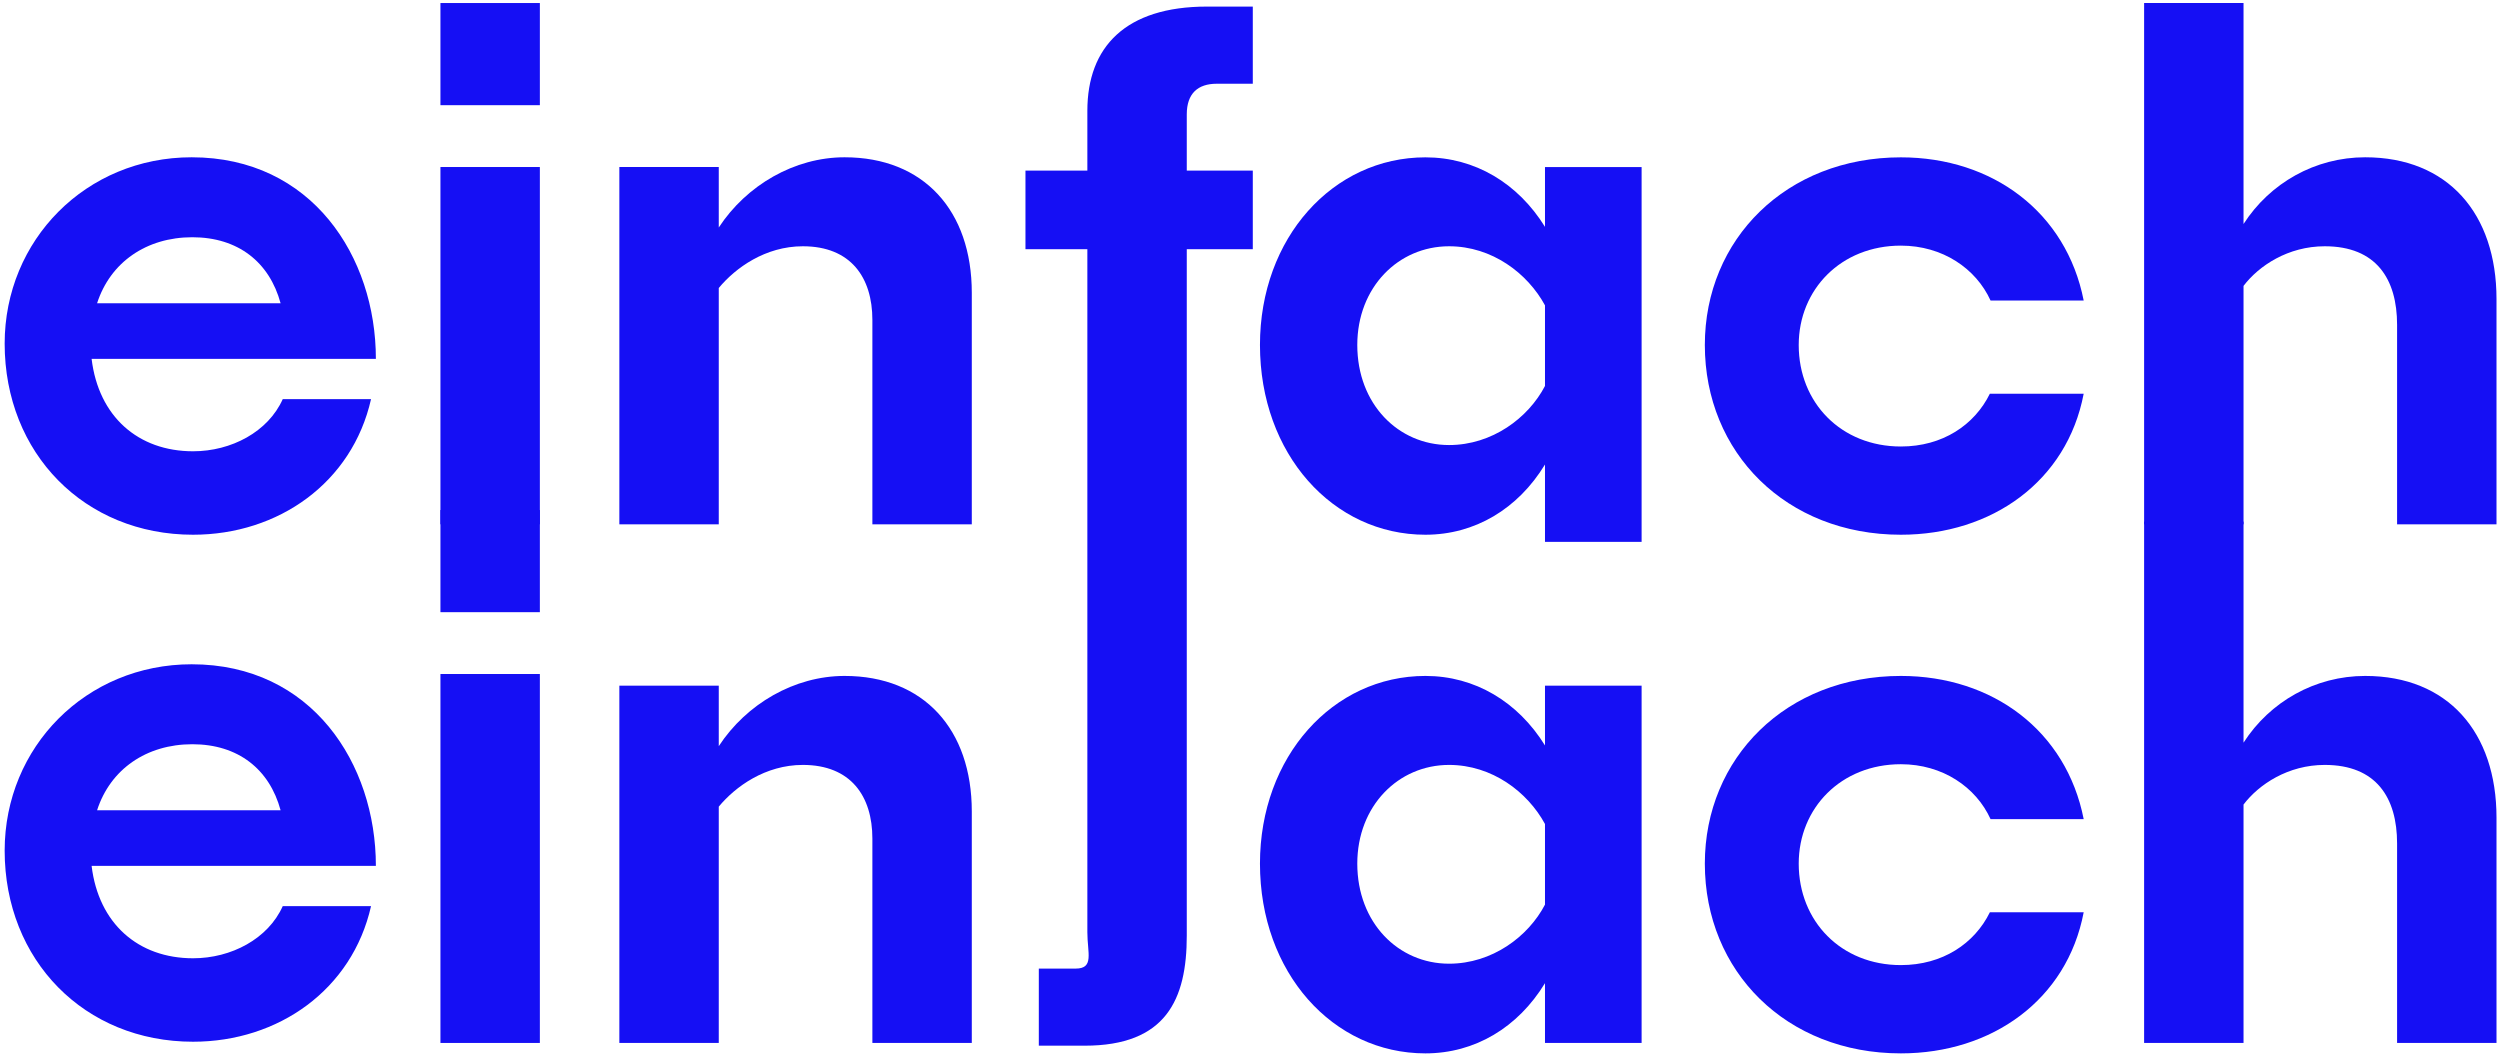
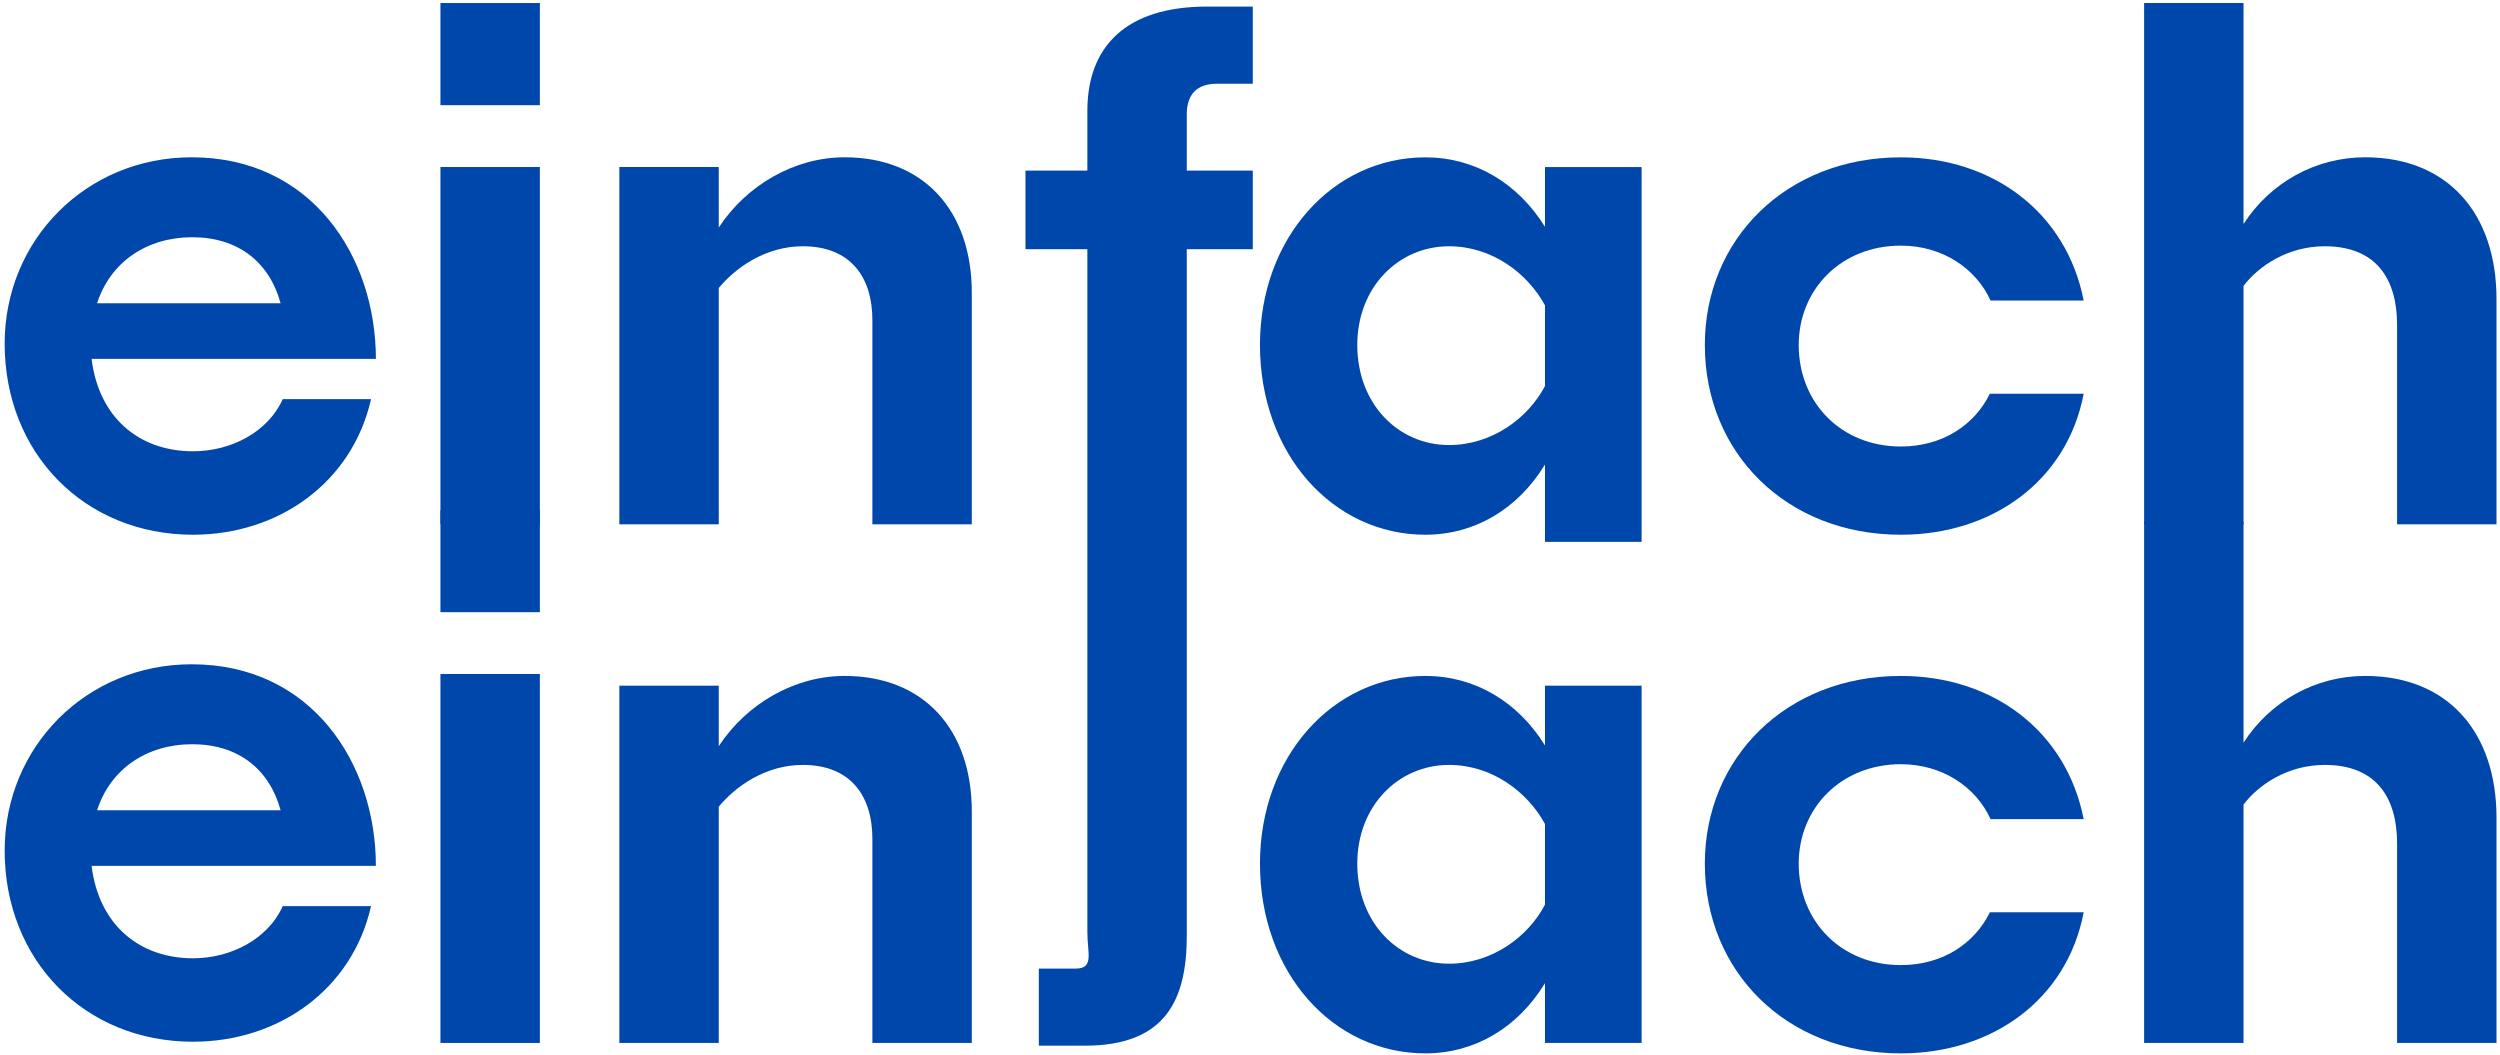
<svg xmlns="http://www.w3.org/2000/svg" width="429" height="181" viewBox="0 0 429 181" fill="none">
-   <path d="M33.12 91.76C14.51 91.76 0.8 77.8 0.8 58.96C0.8 41.19 14.76 26.99 32.89 26.99C53.52 26.99 64.5 44.05 64.5 61.58H15.72C16.91 71.48 23.71 77.44 33.13 77.44C39.69 77.44 46.01 74.1 48.52 68.49H63.67C60.44 82.82 47.79 91.76 33.12 91.76ZM16.66 52.04H48.15C46.24 45 40.87 40.71 33 40.71C25.13 40.71 18.93 45 16.66 52.04Z" fill="#150FF4" />
-   <path d="M75.58 18.05V0.52H92.64V18.05H75.58ZM75.58 89.97V28.66H92.64V89.97H75.58Z" fill="#150FF4" />
-   <path d="M123.34 49.42V89.97H106.28V28.66H123.34V39.04C128.11 31.76 136.34 26.99 144.93 26.99C158.53 26.99 166.76 36.17 166.76 50.25V89.97H149.7V54.9C149.7 47.62 146 42.26 137.77 42.26C131.33 42.26 126.21 45.96 123.34 49.42Z" fill="#150FF4" />
-   <path d="M178.26 179.45V166.21H184.58C187.8 166.21 186.59 163.54 186.59 159.96V42.76H175.97V29.28H186.59V19.02C186.59 8.05 193.15 1.13 207.11 1.13H214.98V14.37H208.78C205.56 14.37 203.65 16.04 203.65 19.62V29.28H214.98V42.76H203.65V160.55C203.65 171.52 200.09 179.44 186.13 179.44H178.26V179.45Z" fill="#150FF4" />
-   <path d="M265.12 79.71C260.47 87.34 253.07 91.76 244.6 91.76C228.74 91.76 216.21 77.92 216.21 59.2C216.21 40.83 228.73 27 244.6 27C253.07 27 260.46 31.41 265.12 38.93V28.67H281.7V92.98H265.12V79.71ZM248.66 76.37C256.05 76.37 262.26 71.72 265.12 66.23V52.4C262.14 46.91 256.05 42.26 248.66 42.26C239.95 42.26 232.91 49.3 232.91 59.2C232.91 69.34 239.95 76.37 248.66 76.37Z" fill="#150FF4" />
-   <path d="M326.19 91.76C306.51 91.76 292.55 77.69 292.55 59.2C292.55 41.07 306.51 27 326.19 27C341.94 27 354.58 36.42 357.56 51.57H341.58C339.08 46.08 333.35 42.15 326.19 42.15C315.93 42.15 308.66 49.66 308.66 59.21C308.66 69.11 315.94 76.62 326.19 76.62C333.35 76.62 338.83 72.92 341.46 67.56H357.56C354.7 82.58 341.81 91.76 326.19 91.76Z" fill="#150FF4" />
-   <path d="M384.99 49.06V89.97H367.93V0.51H384.99V38.44C389.52 31.4 397.28 26.99 405.86 26.99C420.05 26.99 428.4 36.65 428.4 51.32V89.97H411.34V55.74C411.34 47.87 407.76 42.26 398.93 42.26C392.63 42.26 387.62 45.6 384.99 49.06Z" fill="#150FF4" />
-   <path d="M33.12 178.76C14.51 178.76 0.8 164.8 0.8 145.96C0.8 128.19 14.76 113.99 32.89 113.99C53.52 113.99 64.5 131.05 64.5 148.58H15.72C16.91 158.48 23.71 164.44 33.13 164.44C39.69 164.44 46.01 161.1 48.52 155.49H63.67C60.44 169.82 47.79 178.76 33.12 178.76ZM16.66 139.04H48.15C46.24 132 40.87 127.71 33 127.71C25.13 127.71 18.93 132 16.66 139.04Z" fill="#150FF4" />
-   <path d="M75.58 105.05V87.52H92.64V105.05H75.58ZM75.58 178.97V115.66H92.64V178.97H75.58Z" fill="#150FF4" />
-   <path d="M123.34 138.42V178.97H106.28V117.66H123.34V128.04C128.11 120.76 136.34 115.99 144.93 115.99C158.53 115.99 166.76 125.17 166.76 139.25V178.97H149.7V143.9C149.7 136.62 146 131.26 137.77 131.26C131.33 131.26 126.21 134.96 123.34 138.42Z" fill="#150FF4" />
-   <path d="M265.12 168.71C260.47 176.34 253.07 180.76 244.6 180.76C228.74 180.76 216.21 166.92 216.21 148.2C216.21 129.83 228.73 115.99 244.6 115.99C253.07 115.99 260.46 120.4 265.12 127.92V117.66H281.7V178.97H265.12V168.71ZM248.66 165.37C256.05 165.37 262.26 160.72 265.12 155.23V141.4C262.14 135.91 256.05 131.26 248.66 131.26C239.95 131.26 232.91 138.3 232.91 148.2C232.91 158.34 239.95 165.37 248.66 165.37Z" fill="#150FF4" />
-   <path d="M326.19 180.76C306.51 180.76 292.55 166.69 292.55 148.2C292.55 130.07 306.51 115.99 326.19 115.99C341.94 115.99 354.58 125.41 357.56 140.56H341.58C339.08 135.07 333.35 131.14 326.19 131.14C315.93 131.14 308.66 138.65 308.66 148.2C308.66 158.1 315.94 165.61 326.19 165.61C333.35 165.61 338.83 161.91 341.46 156.55H357.56C354.7 171.58 341.81 180.76 326.19 180.76Z" fill="#150FF4" />
-   <path d="M384.99 138.06V178.97H367.93V89.51H384.99V127.44C389.52 120.4 397.28 115.99 405.86 115.99C420.05 115.99 428.4 125.65 428.4 140.32V178.97H411.34V144.74C411.34 136.87 407.76 131.26 398.93 131.26C392.63 131.26 387.62 134.6 384.99 138.06Z" fill="#150FF4" />
+   <path d="M33.12 91.76C14.51 91.76 0.8 77.8 0.8 58.96C0.8 41.19 14.76 26.99 32.89 26.99C53.52 26.99 64.5 44.05 64.5 61.58H15.72C16.91 71.48 23.71 77.44 33.13 77.44C39.69 77.44 46.01 74.1 48.52 68.49H63.67C60.44 82.82 47.79 91.76 33.12 91.76ZM16.66 52.04H48.15C46.24 45 40.87 40.71 33 40.71C25.13 40.71 18.93 45 16.66 52.04Z" fill="#0047ab" />
+   <path d="M75.58 18.05V0.52H92.64V18.05H75.58ZM75.58 89.97V28.66H92.64V89.97H75.58Z" fill="#0047ab" />
+   <path d="M123.34 49.42V89.97H106.28V28.66H123.34V39.04C128.11 31.76 136.34 26.99 144.93 26.99C158.53 26.99 166.76 36.17 166.76 50.25V89.97H149.7V54.9C149.7 47.62 146 42.26 137.77 42.26C131.33 42.26 126.21 45.96 123.34 49.42Z" fill="#0047ab" />
+   <path d="M178.26 179.45V166.21H184.58C187.8 166.21 186.59 163.54 186.59 159.96V42.76H175.97V29.28H186.59V19.02C186.59 8.05 193.15 1.13 207.11 1.13H214.98V14.37H208.78C205.56 14.37 203.65 16.04 203.65 19.62V29.28H214.98V42.76H203.65V160.55C203.65 171.52 200.09 179.44 186.13 179.44H178.26V179.45Z" fill="#0047ab" />
+   <path d="M265.12 79.71C260.47 87.34 253.07 91.76 244.6 91.76C228.74 91.76 216.21 77.92 216.21 59.2C216.21 40.83 228.73 27 244.6 27C253.07 27 260.46 31.41 265.12 38.93V28.67H281.7V92.98H265.12V79.71ZM248.66 76.37C256.05 76.37 262.26 71.72 265.12 66.23V52.4C262.14 46.91 256.05 42.26 248.66 42.26C239.95 42.26 232.91 49.3 232.91 59.2C232.91 69.34 239.95 76.37 248.66 76.37Z" fill="#0047ab" />
+   <path d="M326.19 91.76C306.51 91.76 292.55 77.69 292.55 59.2C292.55 41.07 306.51 27 326.19 27C341.94 27 354.58 36.42 357.56 51.57H341.58C339.08 46.08 333.35 42.15 326.19 42.15C315.93 42.15 308.66 49.66 308.66 59.21C308.66 69.11 315.94 76.62 326.19 76.62C333.35 76.62 338.83 72.92 341.46 67.56H357.56C354.7 82.58 341.81 91.76 326.19 91.76Z" fill="#0047ab" />
+   <path d="M384.99 49.06V89.97H367.93V0.51H384.99V38.44C389.52 31.4 397.28 26.99 405.86 26.99C420.05 26.99 428.4 36.65 428.4 51.32V89.97H411.34V55.74C411.34 47.87 407.76 42.26 398.93 42.26C392.63 42.26 387.62 45.6 384.99 49.06Z" fill="#0047ab" />
+   <path d="M33.12 178.76C14.51 178.76 0.8 164.8 0.8 145.96C0.8 128.19 14.76 113.99 32.89 113.99C53.52 113.99 64.5 131.05 64.5 148.58H15.72C16.91 158.48 23.71 164.44 33.13 164.44C39.69 164.44 46.01 161.1 48.52 155.49H63.67C60.44 169.82 47.79 178.76 33.12 178.76ZM16.66 139.04H48.15C46.24 132 40.87 127.71 33 127.71C25.13 127.71 18.93 132 16.66 139.04Z" fill="#0047ab" />
+   <path d="M75.58 105.05V87.52H92.64V105.05H75.58ZM75.58 178.97V115.66H92.64V178.97H75.58Z" fill="#0047ab" />
+   <path d="M123.34 138.42V178.97H106.28V117.66H123.34V128.04C128.11 120.76 136.34 115.99 144.93 115.99C158.53 115.99 166.76 125.17 166.76 139.25V178.97H149.7V143.9C149.7 136.62 146 131.26 137.77 131.26C131.33 131.26 126.21 134.96 123.34 138.42Z" fill="#0047ab" />
+   <path d="M265.12 168.71C260.47 176.34 253.07 180.76 244.6 180.76C228.74 180.76 216.21 166.92 216.21 148.2C216.21 129.83 228.73 115.99 244.6 115.99C253.07 115.99 260.46 120.4 265.12 127.92V117.66H281.7V178.97H265.12V168.71ZM248.66 165.37C256.05 165.37 262.26 160.72 265.12 155.23V141.4C262.14 135.91 256.05 131.26 248.66 131.26C239.95 131.26 232.91 138.3 232.91 148.2C232.91 158.34 239.95 165.37 248.66 165.37Z" fill="#0047ab" />
+   <path d="M326.19 180.76C306.51 180.76 292.55 166.69 292.55 148.2C292.55 130.07 306.51 115.99 326.19 115.99C341.94 115.99 354.58 125.41 357.56 140.56H341.58C339.08 135.07 333.35 131.14 326.19 131.14C315.93 131.14 308.66 138.65 308.66 148.2C308.66 158.1 315.94 165.61 326.19 165.61C333.35 165.61 338.83 161.91 341.46 156.55H357.56C354.7 171.58 341.81 180.76 326.19 180.76Z" fill="#0047ab" />
+   <path d="M384.99 138.06V178.97H367.93V89.51H384.99V127.44C389.52 120.4 397.28 115.99 405.86 115.99C420.05 115.99 428.4 125.65 428.4 140.32V178.97H411.34V144.74C411.34 136.87 407.76 131.26 398.93 131.26C392.63 131.26 387.62 134.6 384.99 138.06Z" fill="#0047ab" />
</svg>
